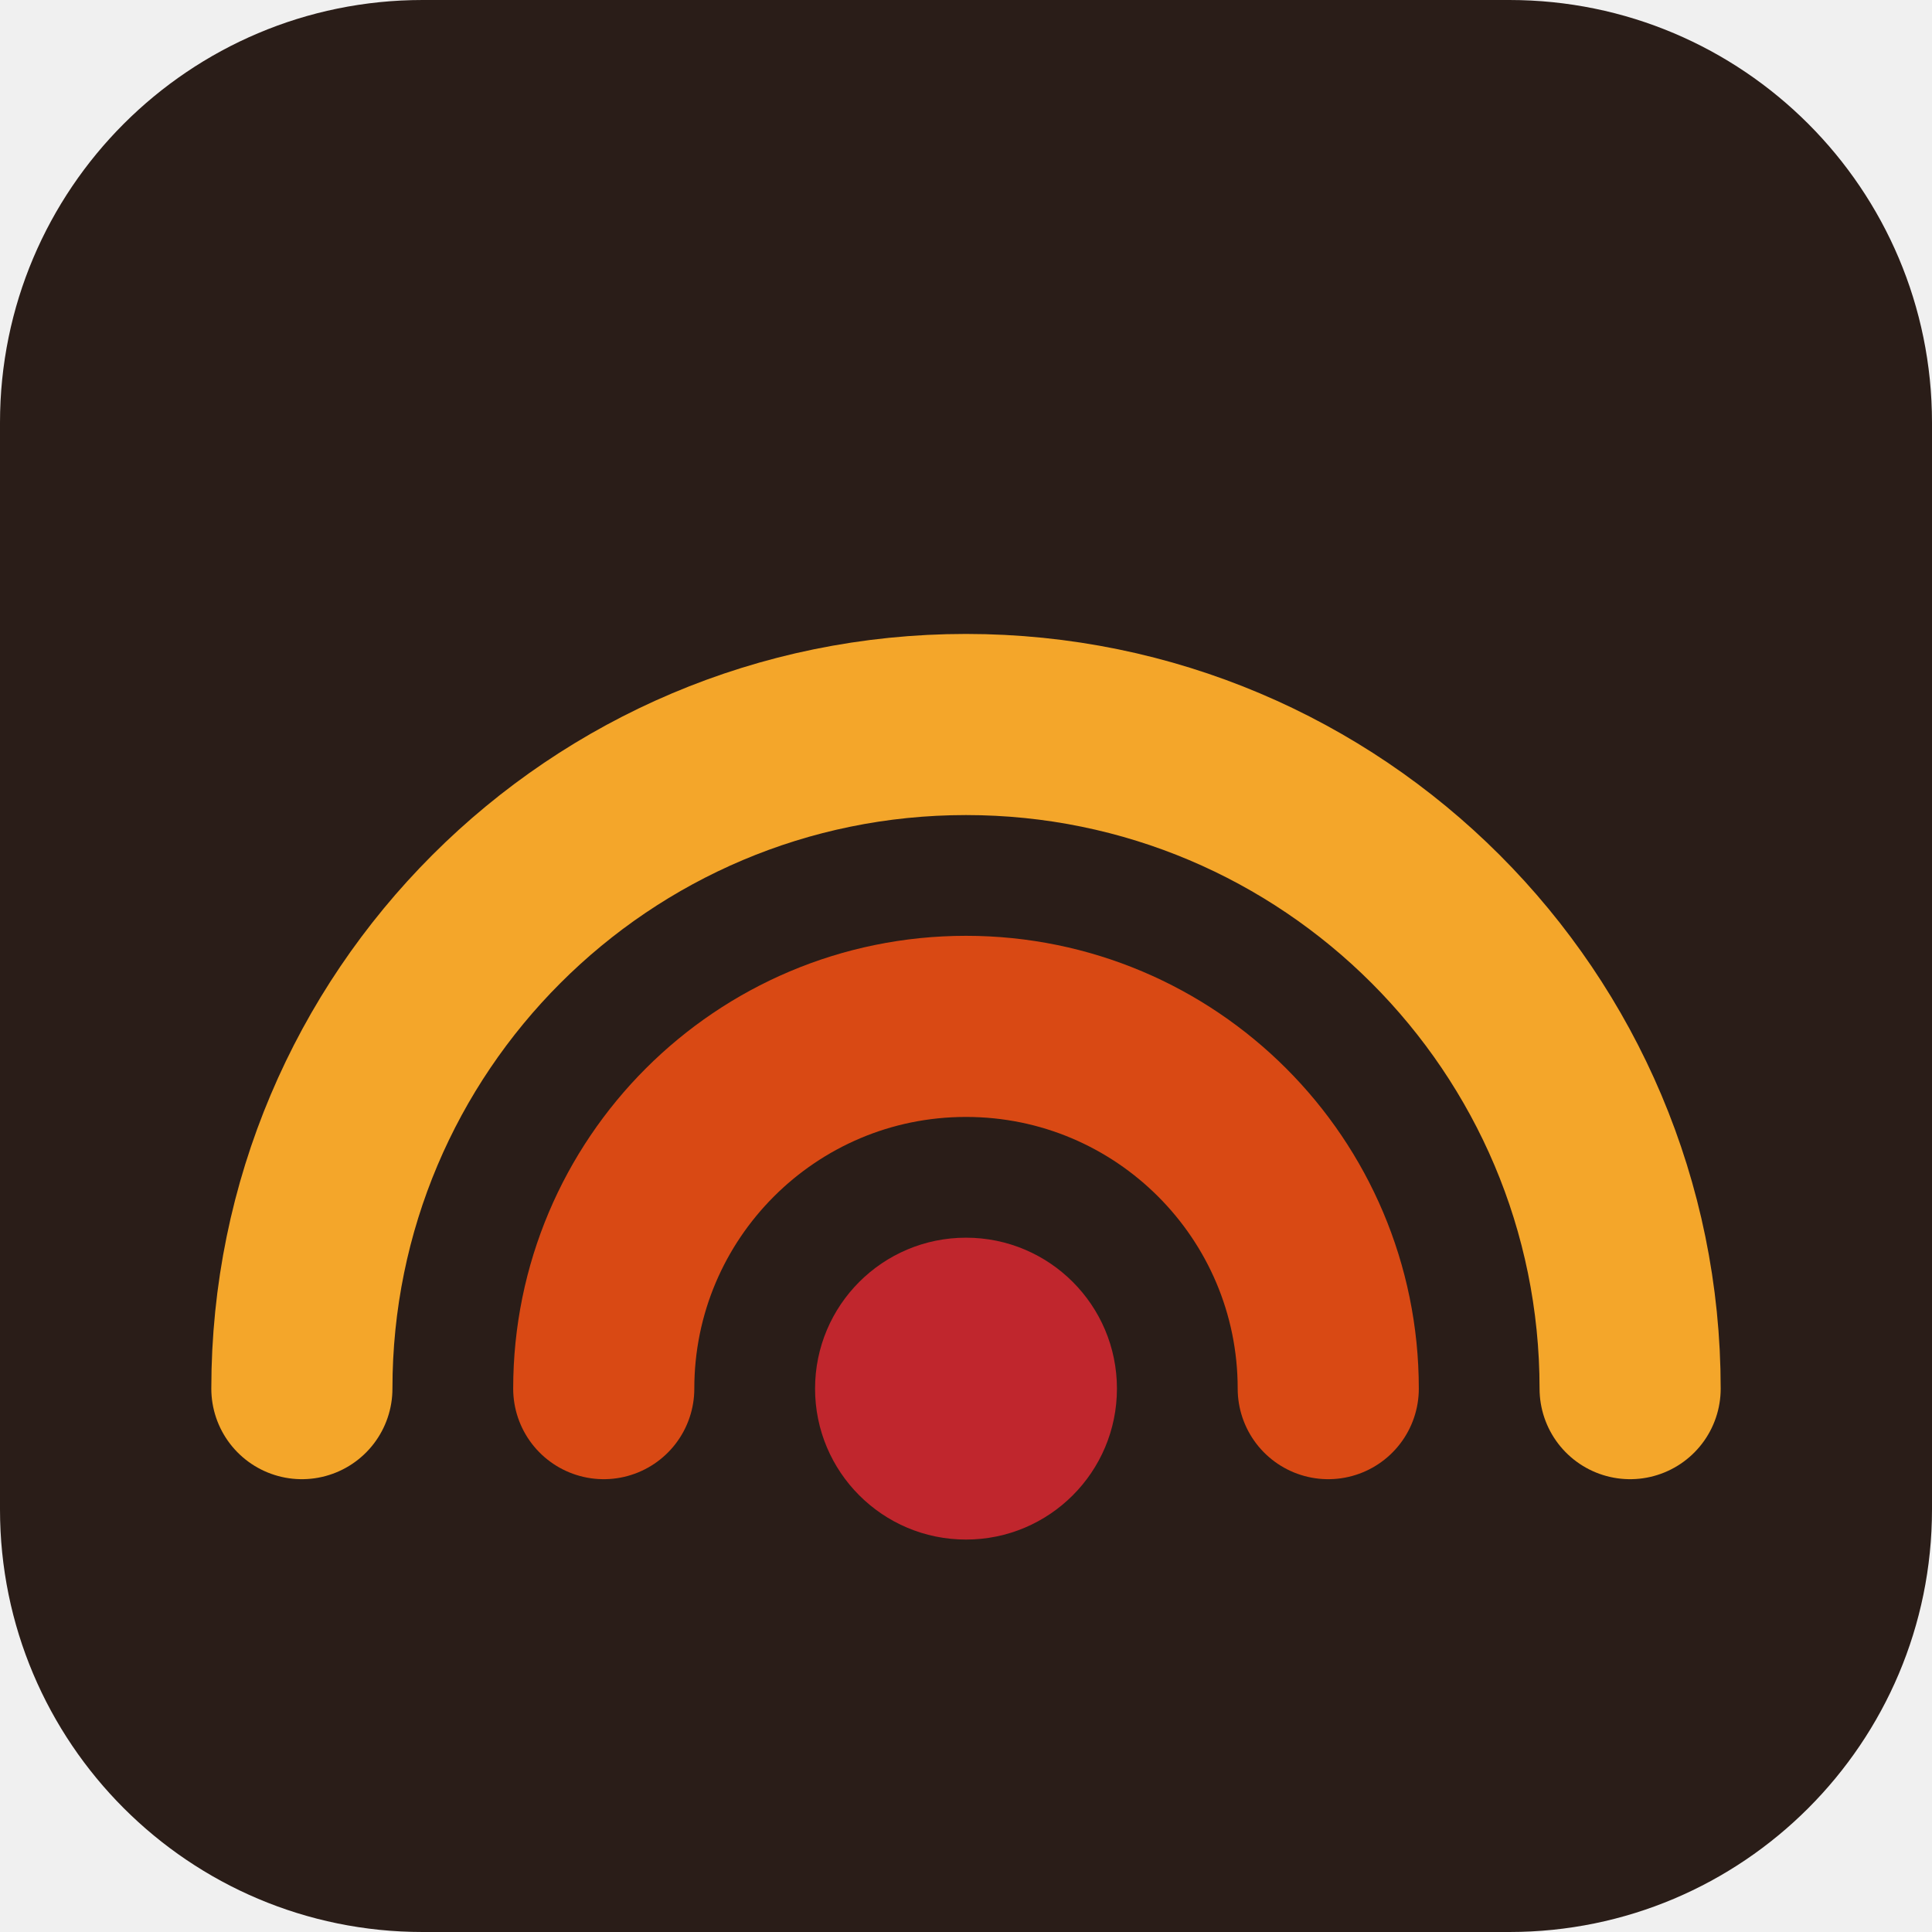
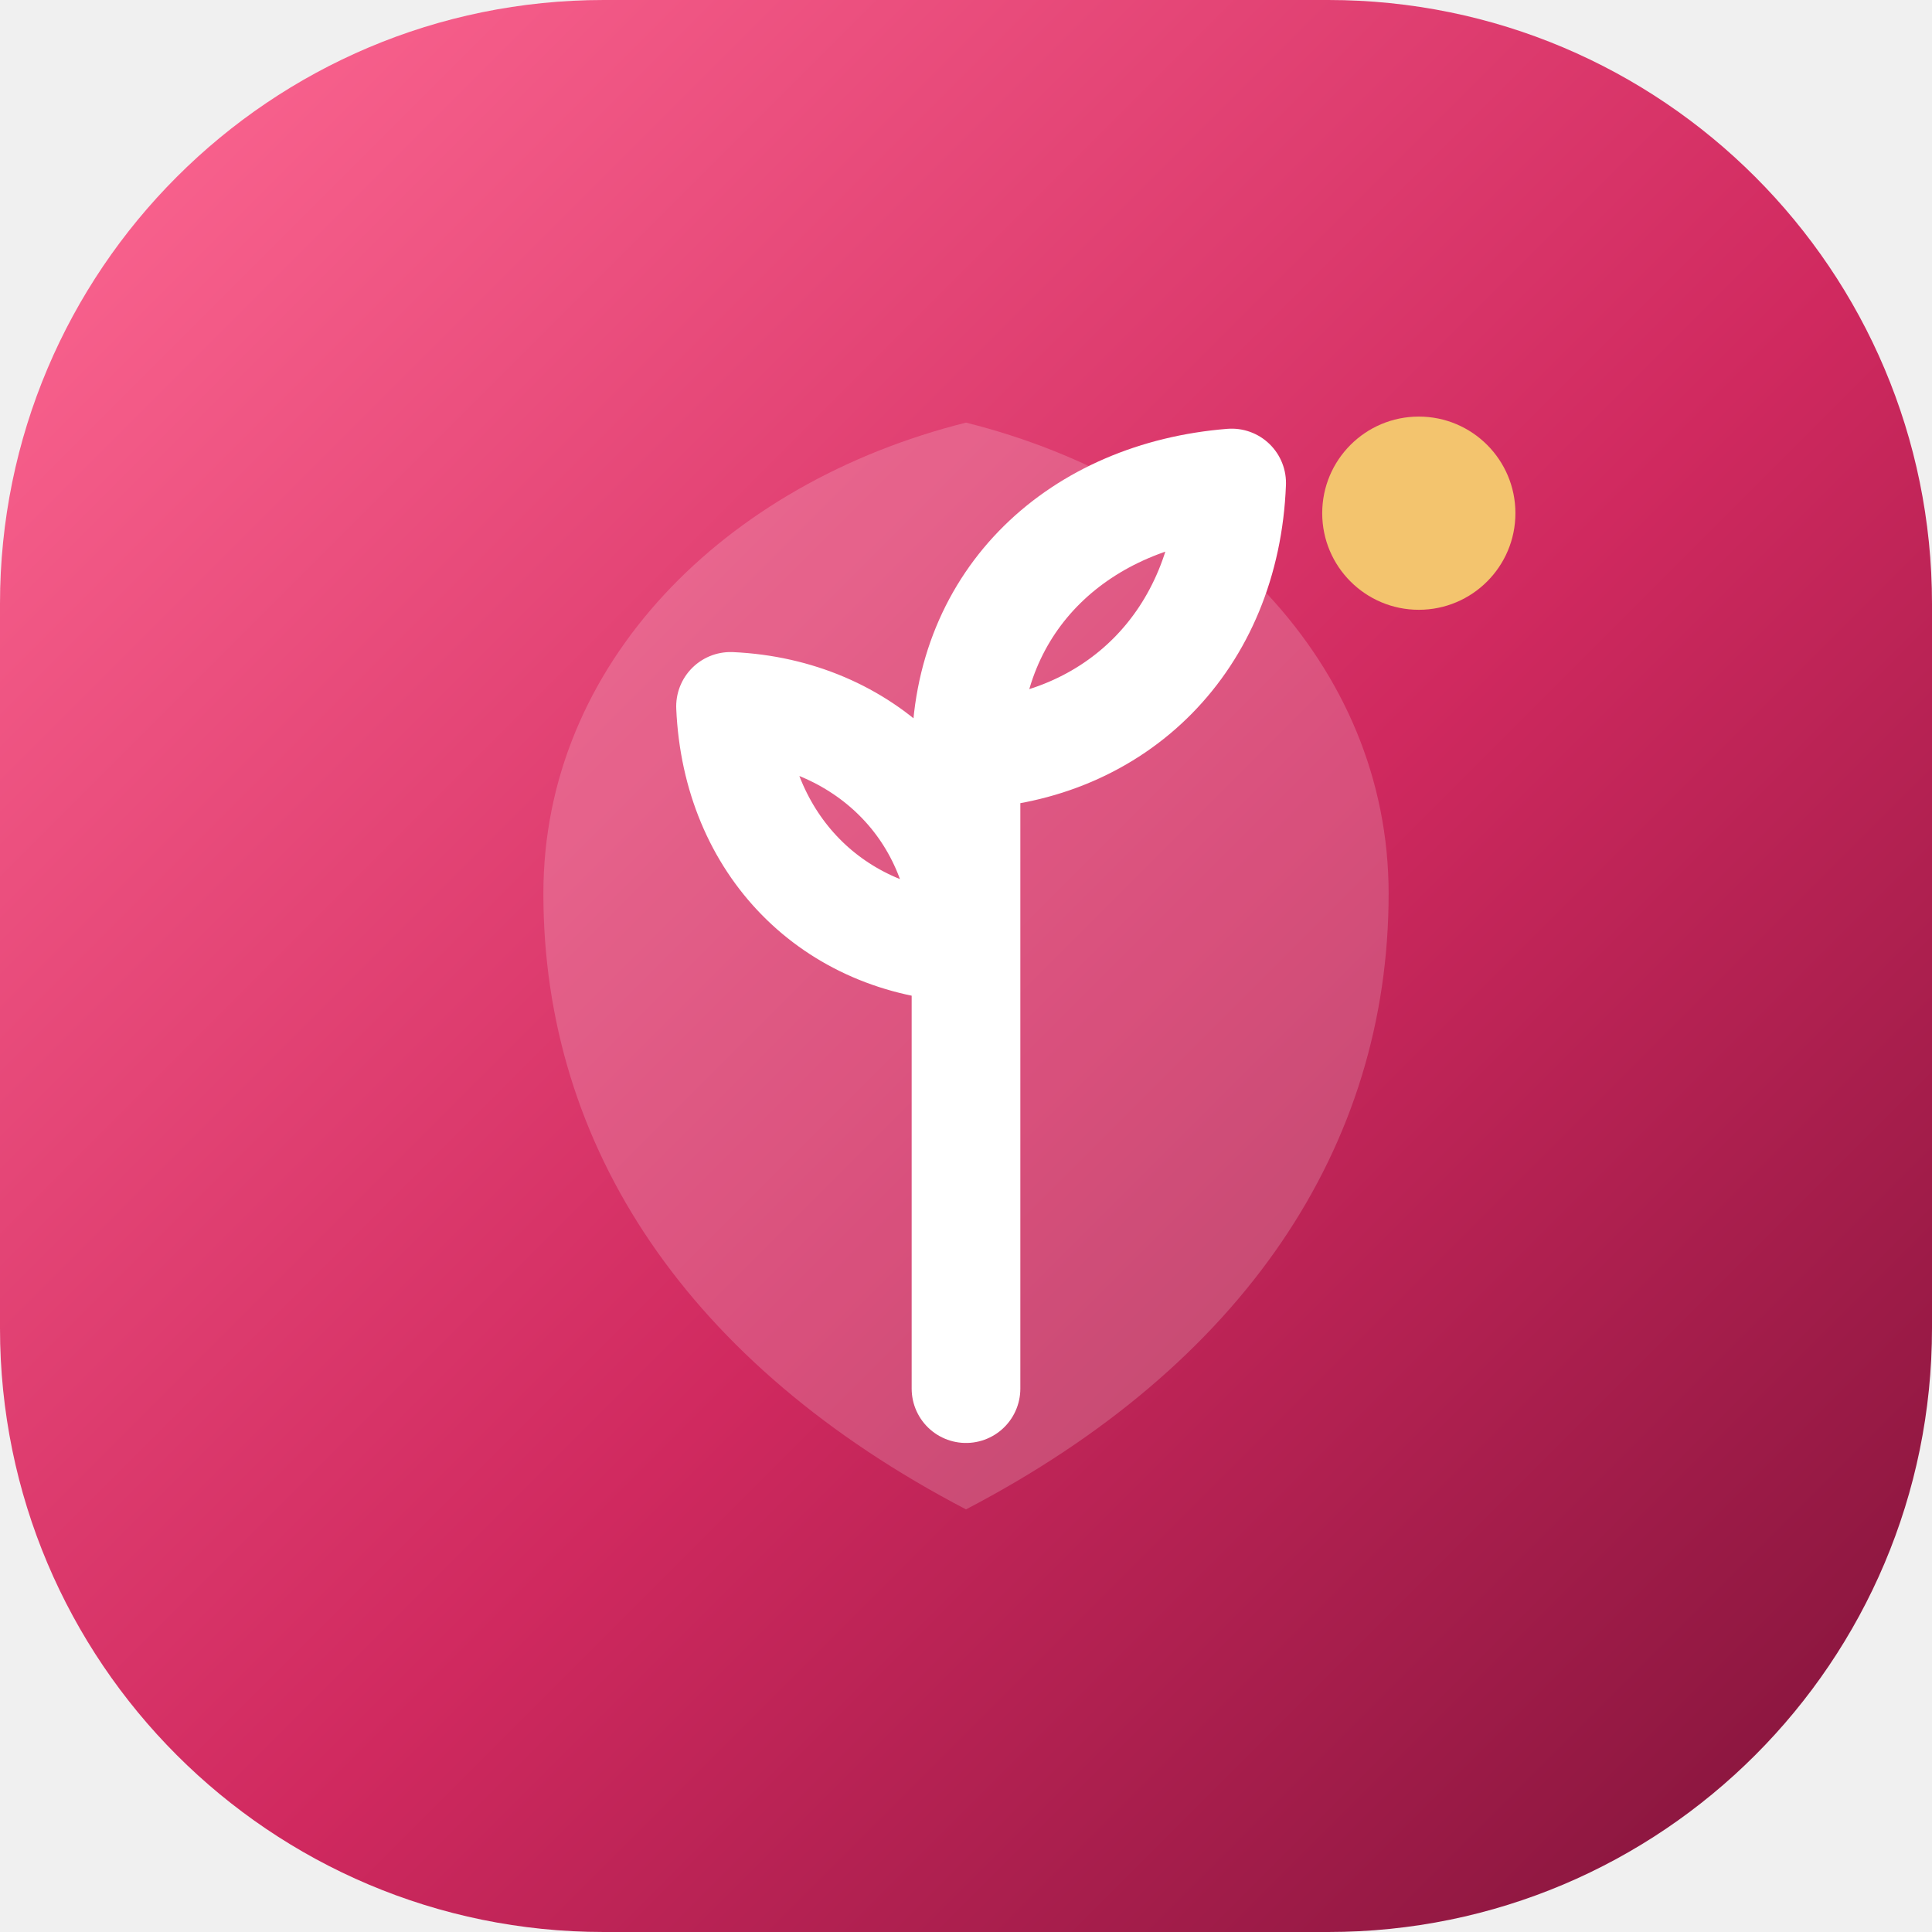
- <svg xmlns="http://www.w3.org/2000/svg" viewBox="0 0 64 64">
-   <rect width="64" height="64" rx="14" fill="#2a1d18" />
-   <path d="M10 46a22 22 0 0 1 44 0" fill="none" stroke="#f4a62a" stroke-width="6" stroke-linecap="round" />
-   <path d="M20 46a12 12 0 0 1 24 0" fill="none" stroke="#d94914" stroke-width="6" stroke-linecap="round" />
-   <circle cx="32" cy="46" r="5" fill="#c0262d" />
+ <svg xmlns="http://www.w3.org/2000/svg" viewBox="0 0 32 32">
+   <defs>
+     <linearGradient id="g" x1="0" x2="1" y1="0" y2="1">
+       <stop offset="0" stop-color="#ff6b95" />
+       <stop offset=".55" stop-color="#d0295f" />
+       <stop offset="1" stop-color="#7c1238" />
+     </linearGradient>
+   </defs>
+   <rect width="32" height="32" rx="10" fill="url(#g)" />
+   <path d="M16 25c-4.6-2.4-7-6-7-10.2C9 11 12 8 16 7c4 1 7 4 7 7.8C23 19 20.6 22.6 16 25Z" fill="#fff" fill-opacity=".18" />
+   <path d="M16 23V12.5M16 12.5c0-2.6 1.9-4.3 4.4-4.5-.1 2.6-1.9 4.4-4.4 4.5Zm0 3.2c0-2.3-1.7-3.9-3.9-4 .1 2.3 1.7 3.9 3.9 4Z" stroke="#fff" stroke-width="1.8" stroke-linecap="round" stroke-linejoin="round" fill="none" />
+   <circle cx="23.5" cy="8.5" r="1.6" fill="#f3c46e" />
</svg>
